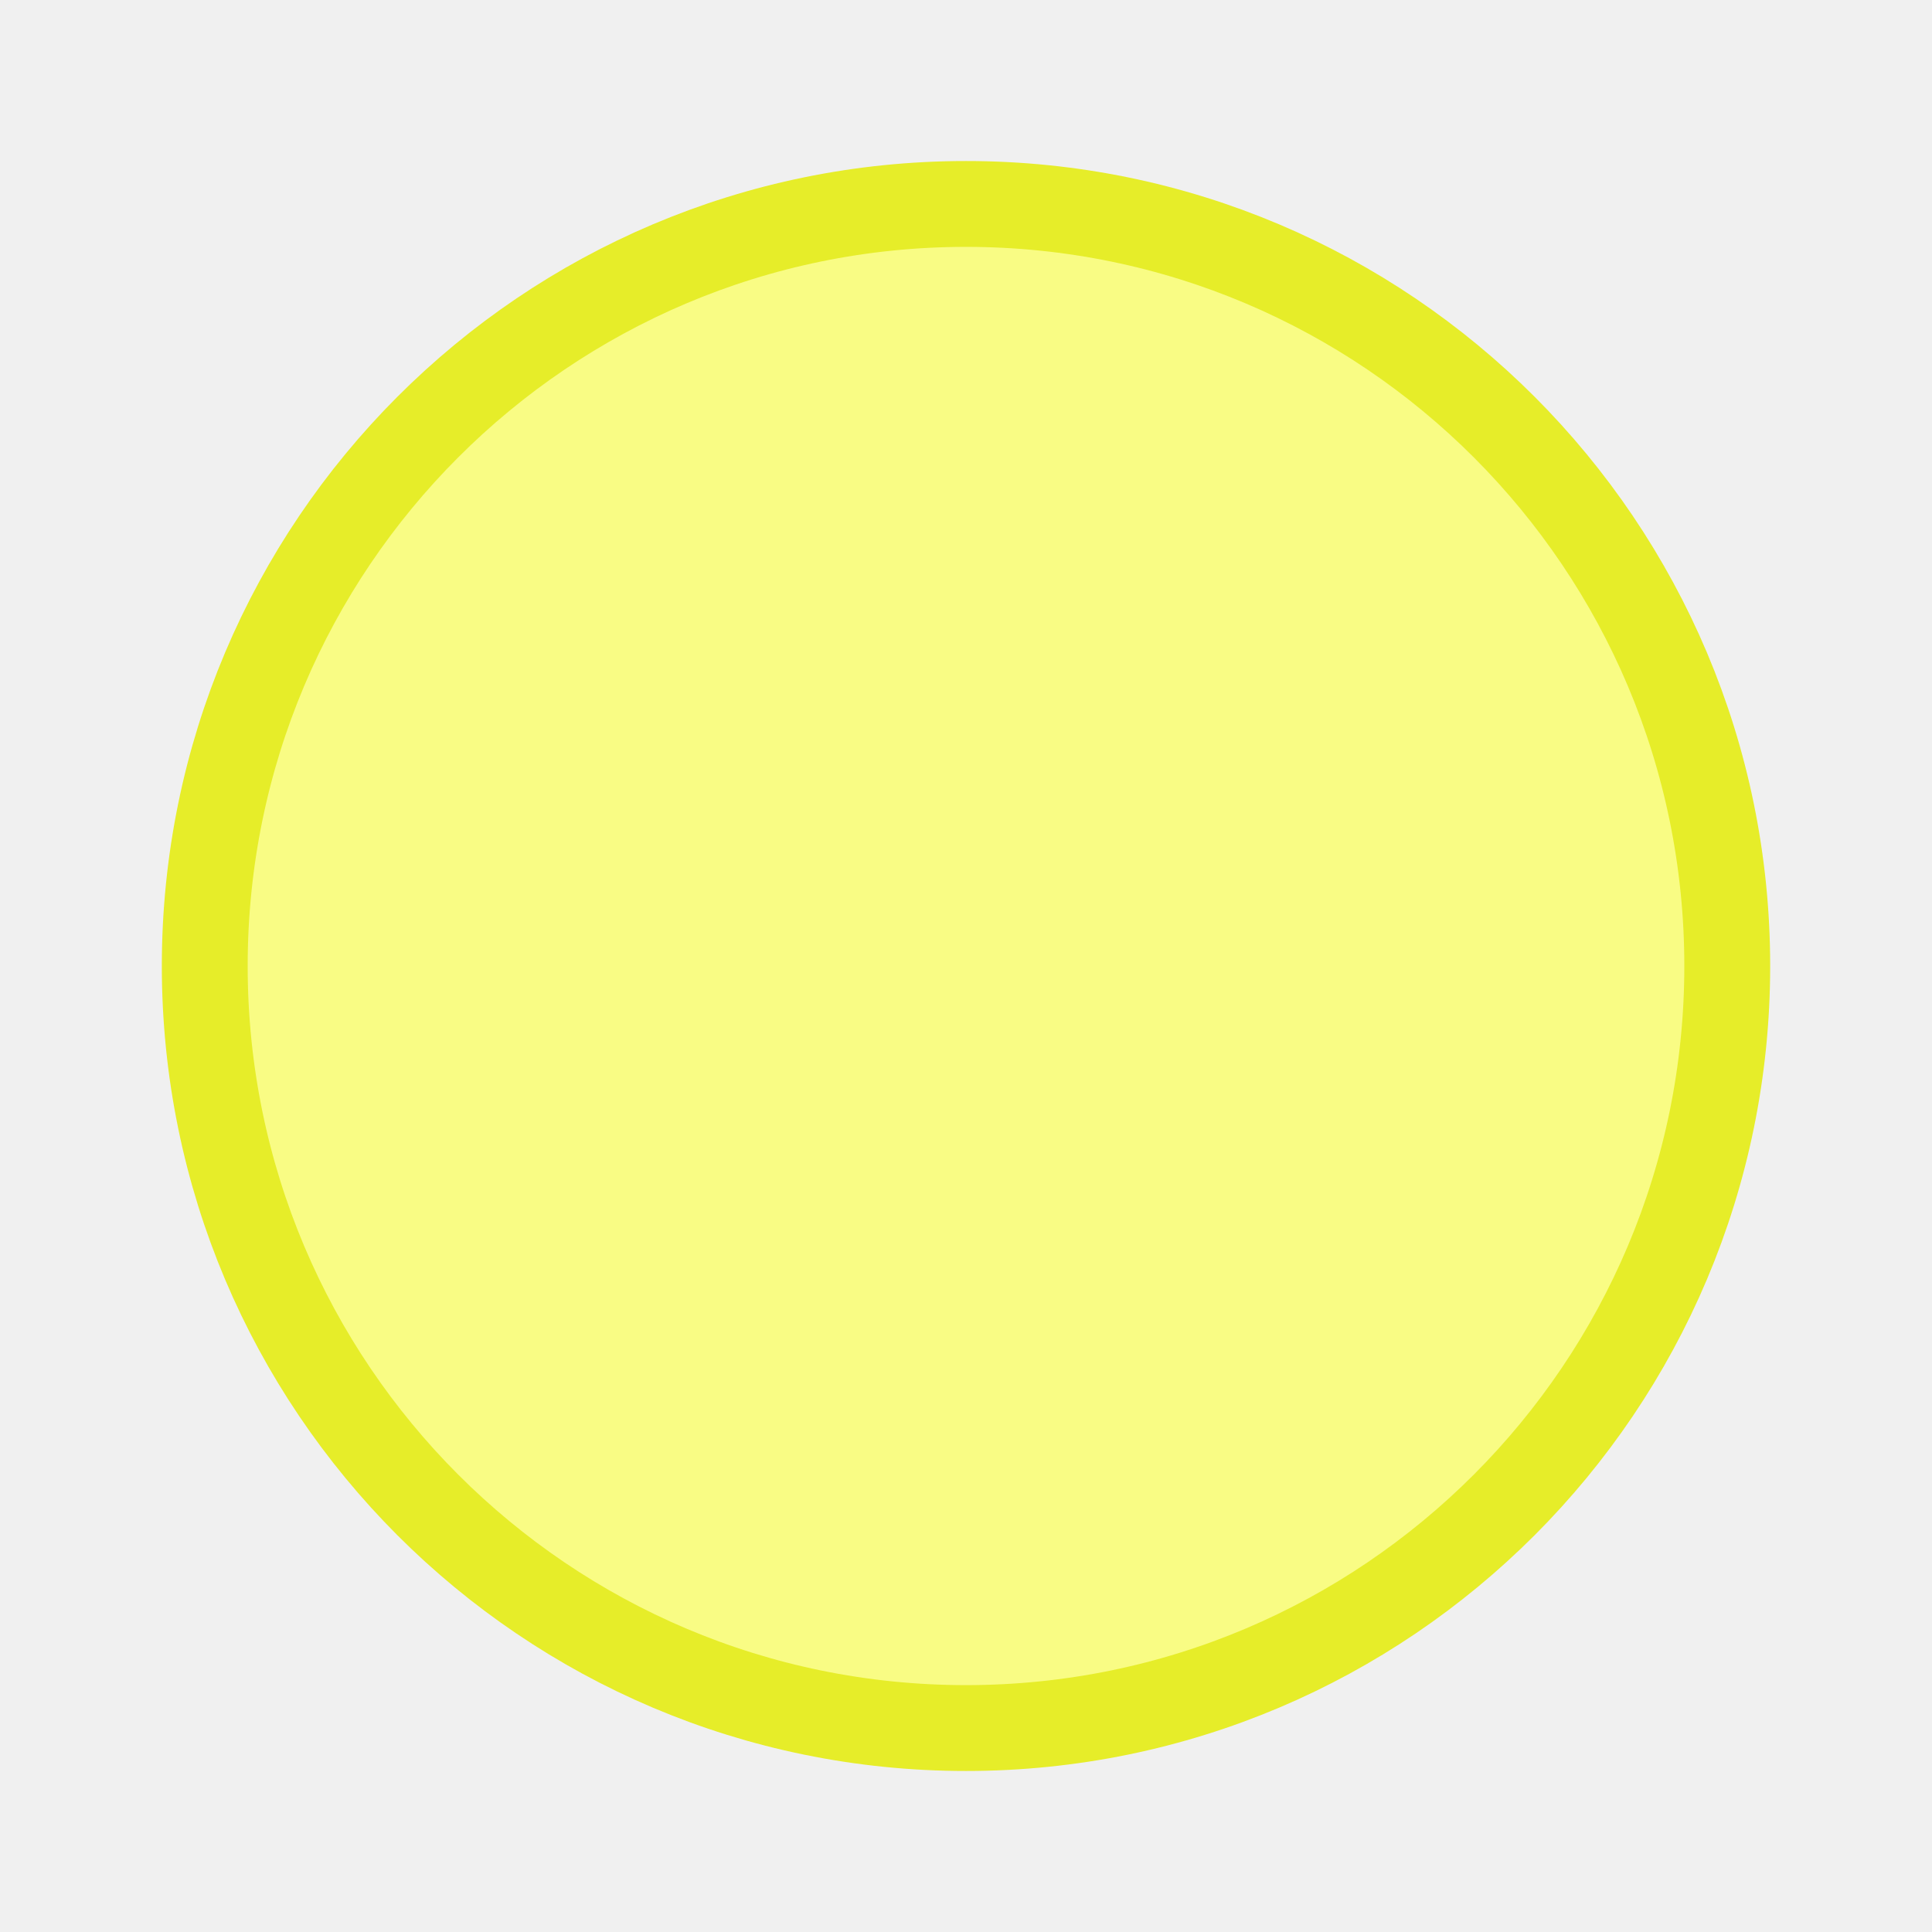
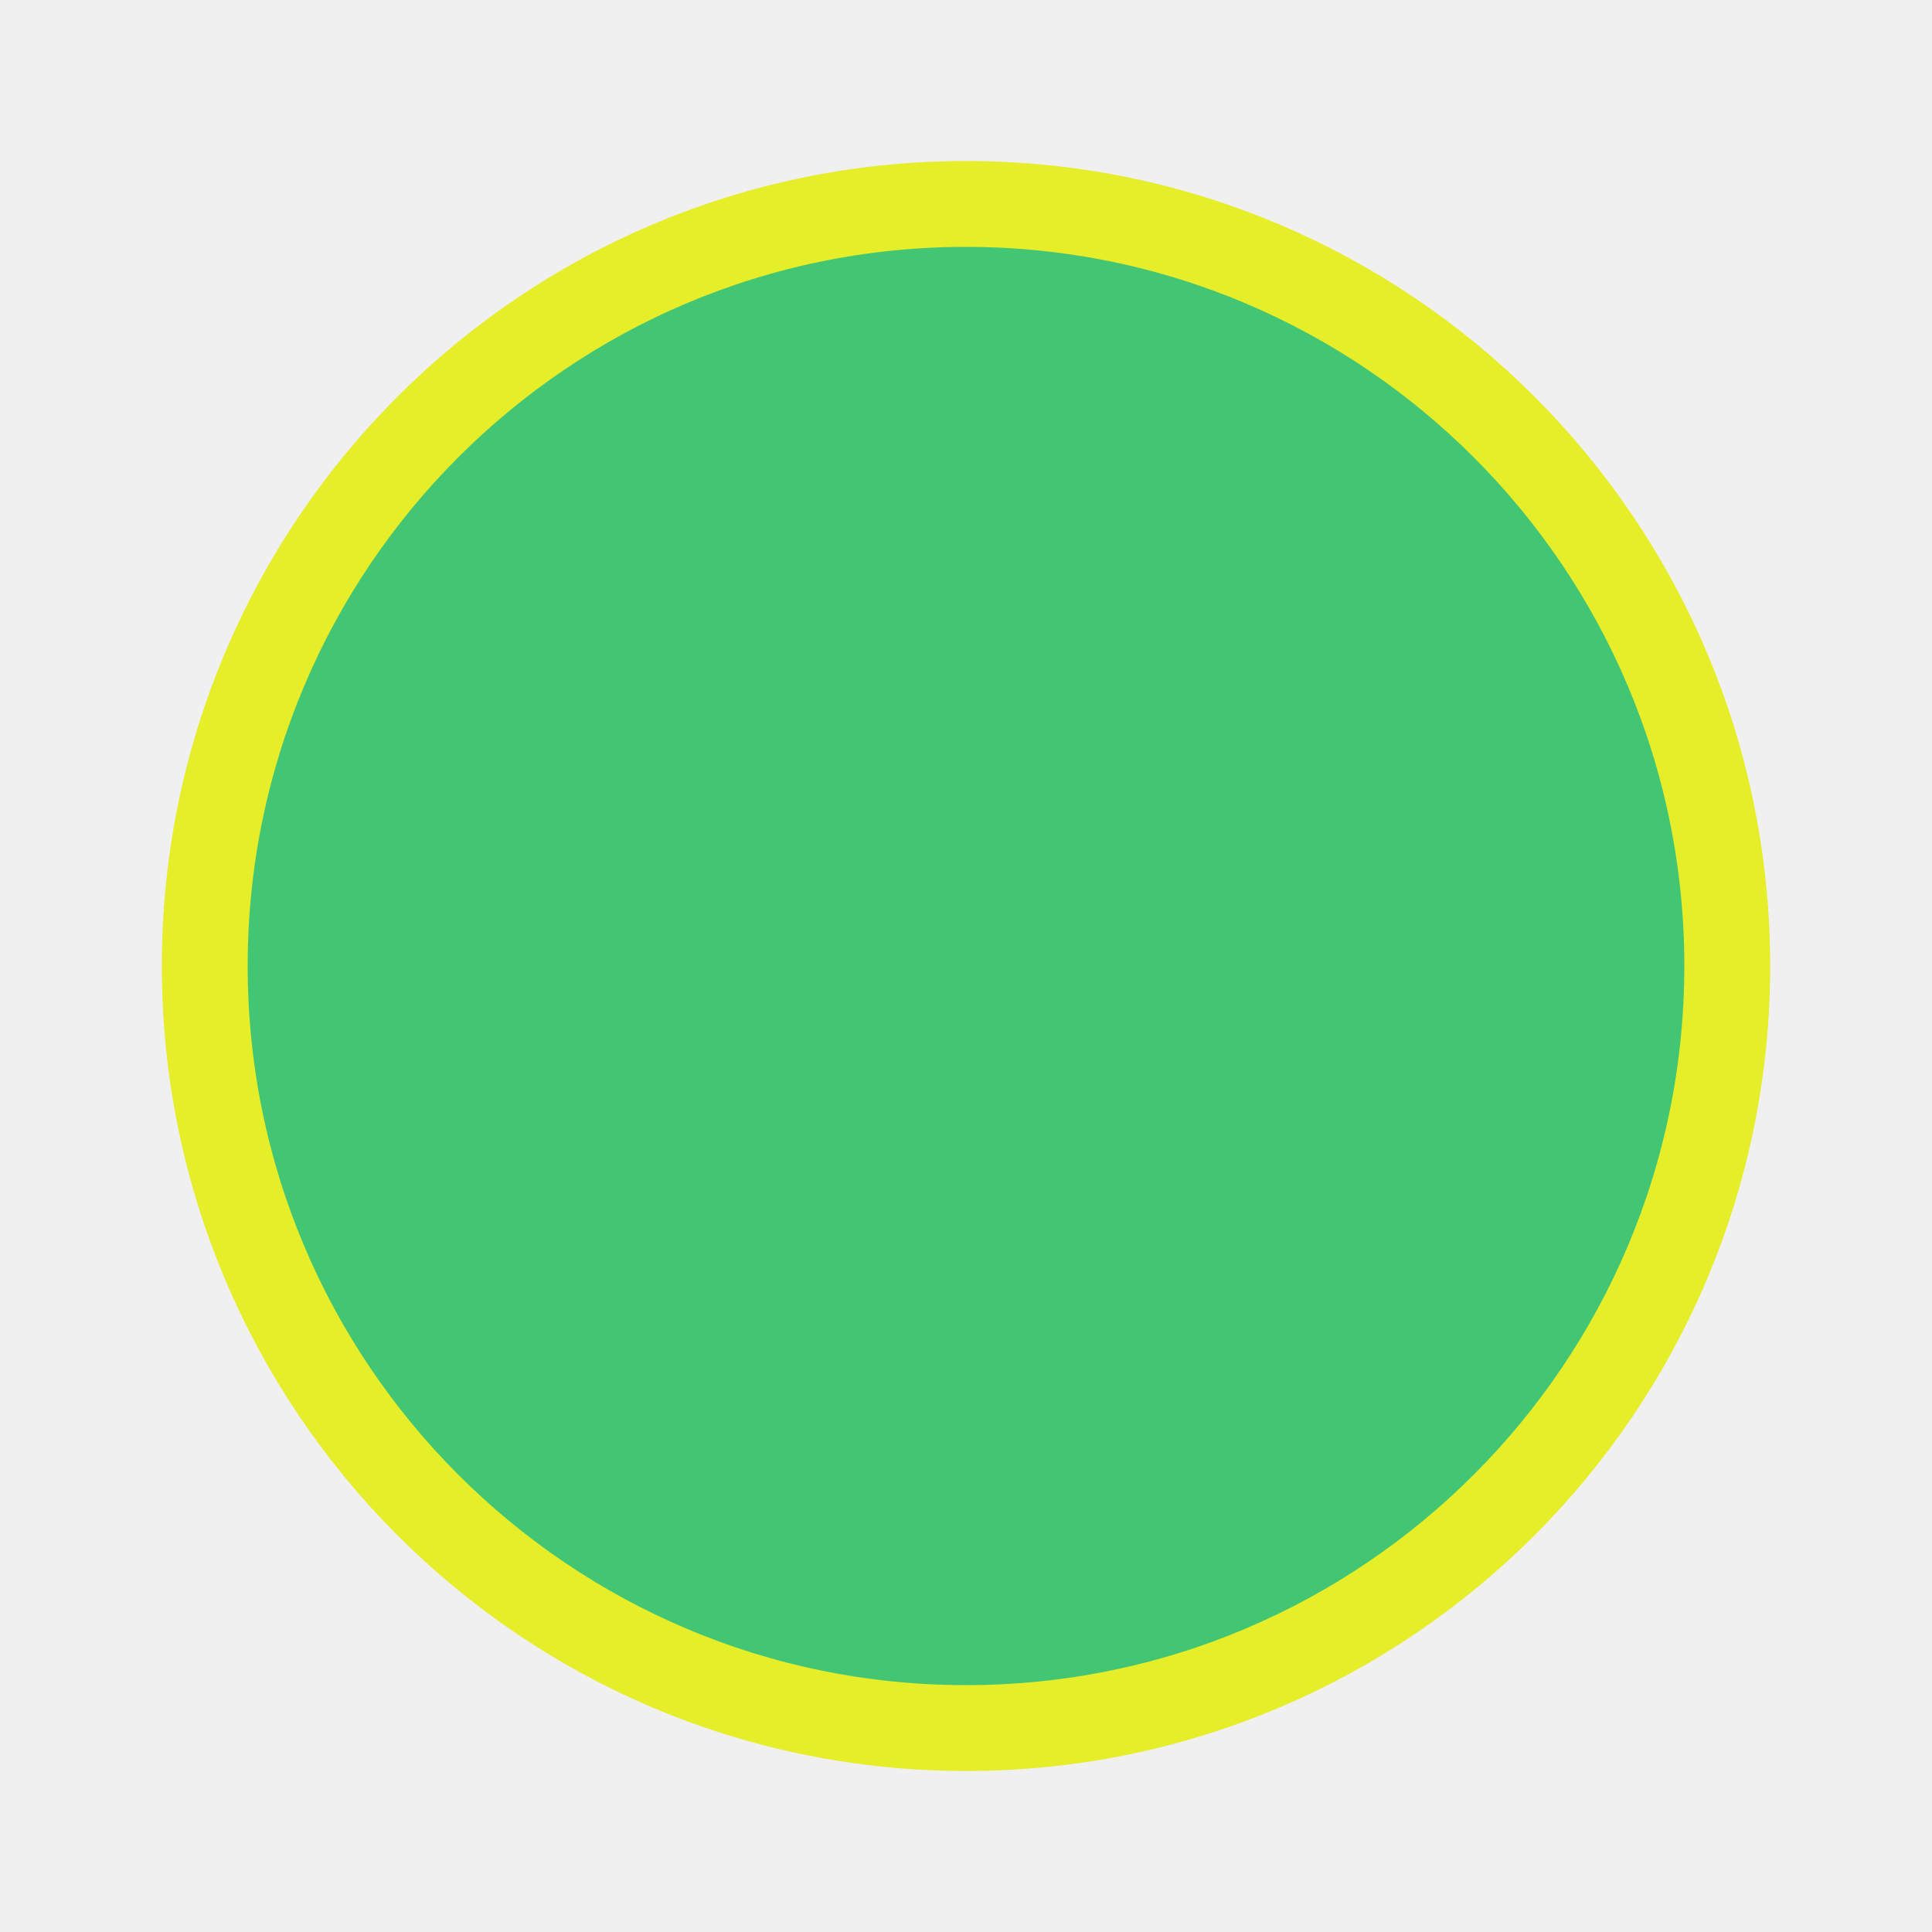
<svg xmlns="http://www.w3.org/2000/svg" width="48" height="48" viewBox="0 0 48 48" version="1.1" id="svg55" shape-rendering="crispEdges">
  <defs id="defs52" />
  <g id="layer5" style="display:none">
    <rect style="opacity:1;fill:#ffffff;fill-opacity:1;stroke:none;stroke-width:0.2;stroke-linecap:round;stroke-linejoin:round;stroke-miterlimit:4;stroke-dasharray:none;stroke-dashoffset:0;stroke-opacity:1;stop-color:#000000" id="rect6631" width="48" height="48" x="0" y="0" />
  </g>
  <g id="layer1" style="display:inline">
    <g id="g5573-7" transform="matrix(0.1446679,0,0,0.1448478,181.0819,-2.894255)" style="stroke:#000000;stroke-width:1.948;stroke-miterlimit:4;stroke-dasharray:none;stroke-opacity:1" />
-     <ellipse transform="scale(-1,1)" ry="18.933" rx="18.913" cy="24" cx="-24" id="day3-back-7-5" style="color:#000000;clip-rule:nonzero;display:inline;overflow:visible;visibility:visible;opacity:0.855;isolation:auto;mix-blend-mode:normal;color-interpolation:sRGB;color-interpolation-filters:linearRGB;solid-color:#000000;solid-opacity:1;fill:#fafe72;fill-opacity:1;fill-rule:nonzero;stroke:#e4ec07;stroke-width:2.133;stroke-linecap:round;stroke-linejoin:round;stroke-miterlimit:4;stroke-dasharray:none;stroke-dashoffset:0;stroke-opacity:1;color-rendering:auto;image-rendering:auto;shape-rendering:auto;text-rendering:auto;enable-background:accumulate" />
+     <ellipse transform="scale(-1,1)" ry="18.933" rx="18.913" cy="24" cx="-24" id="day3-back-7-5" style="color:#000000;clip-rule:nonzero;display:inline;overflow:visible;visibility:visible;opacity:0.855;isolation:auto;mix-blend-mode:normal;color-interpolation:sRGB;color-interpolation-filters:linearRGB;solid-color:#000000;solid-opacity:1;fill:#25bf5e;fill-opacity:1;fill-rule:nonzero;stroke:#e4ec07;stroke-width:2.133;stroke-linecap:round;stroke-linejoin:round;stroke-miterlimit:4;stroke-dasharray:none;stroke-dashoffset:0;stroke-opacity:1;color-rendering:auto;image-rendering:auto;shape-rendering:auto;text-rendering:auto;enable-background:accumulate" />
  </g>
  <g id="layer7" style="display:inline" />
  <g id="layer3" style="display:none">
    <circle style="opacity:0.594;fill:none;stroke:#cec3ff;stroke-width:0.1;stroke-linecap:round;stroke-linejoin:round;stroke-miterlimit:4;stroke-dasharray:none;stroke-dashoffset:0;stroke-opacity:1;stop-color:#000000" id="path1371" cx="24" cy="24" r="24" />
    <circle style="display:inline;opacity:0.25;fill:none;stroke:#cec3ff;stroke-width:0.1;stroke-linecap:round;stroke-linejoin:round;stroke-miterlimit:4;stroke-dasharray:none;stroke-dashoffset:0;stroke-opacity:1;stop-color:#000000" id="path1371-7" cx="24" cy="24" r="15.95" />
    <circle style="display:inline;opacity:0.594;fill:none;stroke:#b3a3ff;stroke-width:0.2;stroke-linecap:round;stroke-linejoin:round;stroke-miterlimit:4;stroke-dasharray:none;stroke-dashoffset:0;stroke-opacity:1;stop-color:#000000" id="path1371-3" cx="24" cy="24" r="19.95" />
    <path style="opacity:0.594;fill:none;stroke:#b3a3ff;stroke-width:0.1;stroke-linecap:round;stroke-linejoin:round;stroke-miterlimit:4;stroke-dasharray:none;stroke-dashoffset:0;stroke-opacity:1;stop-color:#000000" d="M 0,0 C 48,48 48,48 48,48" id="path3612" />
    <path style="opacity:0.594;fill:none;stroke:#b3a3ff;stroke-width:0.1;stroke-linecap:round;stroke-linejoin:round;stroke-miterlimit:4;stroke-dasharray:none;stroke-dashoffset:0;stroke-opacity:1;stop-color:#000000" d="M 48,0 C 0,48 0,48 0,48" id="path3614" />
  </g>
  <g id="layer4" style="display:none">
    <path id="rect4286" style="opacity:1;fill:#ecf8e3;fill-opacity:1;stroke:none;stroke-width:0.2;stroke-linecap:round;stroke-linejoin:round;stroke-miterlimit:4;stroke-dasharray:none;stroke-dashoffset:0;stroke-opacity:1;stop-color:#000000" d="M 0,0 V 48 H 48 V 0 Z M 24,4.051 A 19.95,19.95 0 0 1 43.949,24 19.95,19.95 0 0 1 24,43.949 19.95,19.95 0 0 1 4.051,24 19.95,19.95 0 0 1 24,4.051 Z" />
  </g>
</svg>
